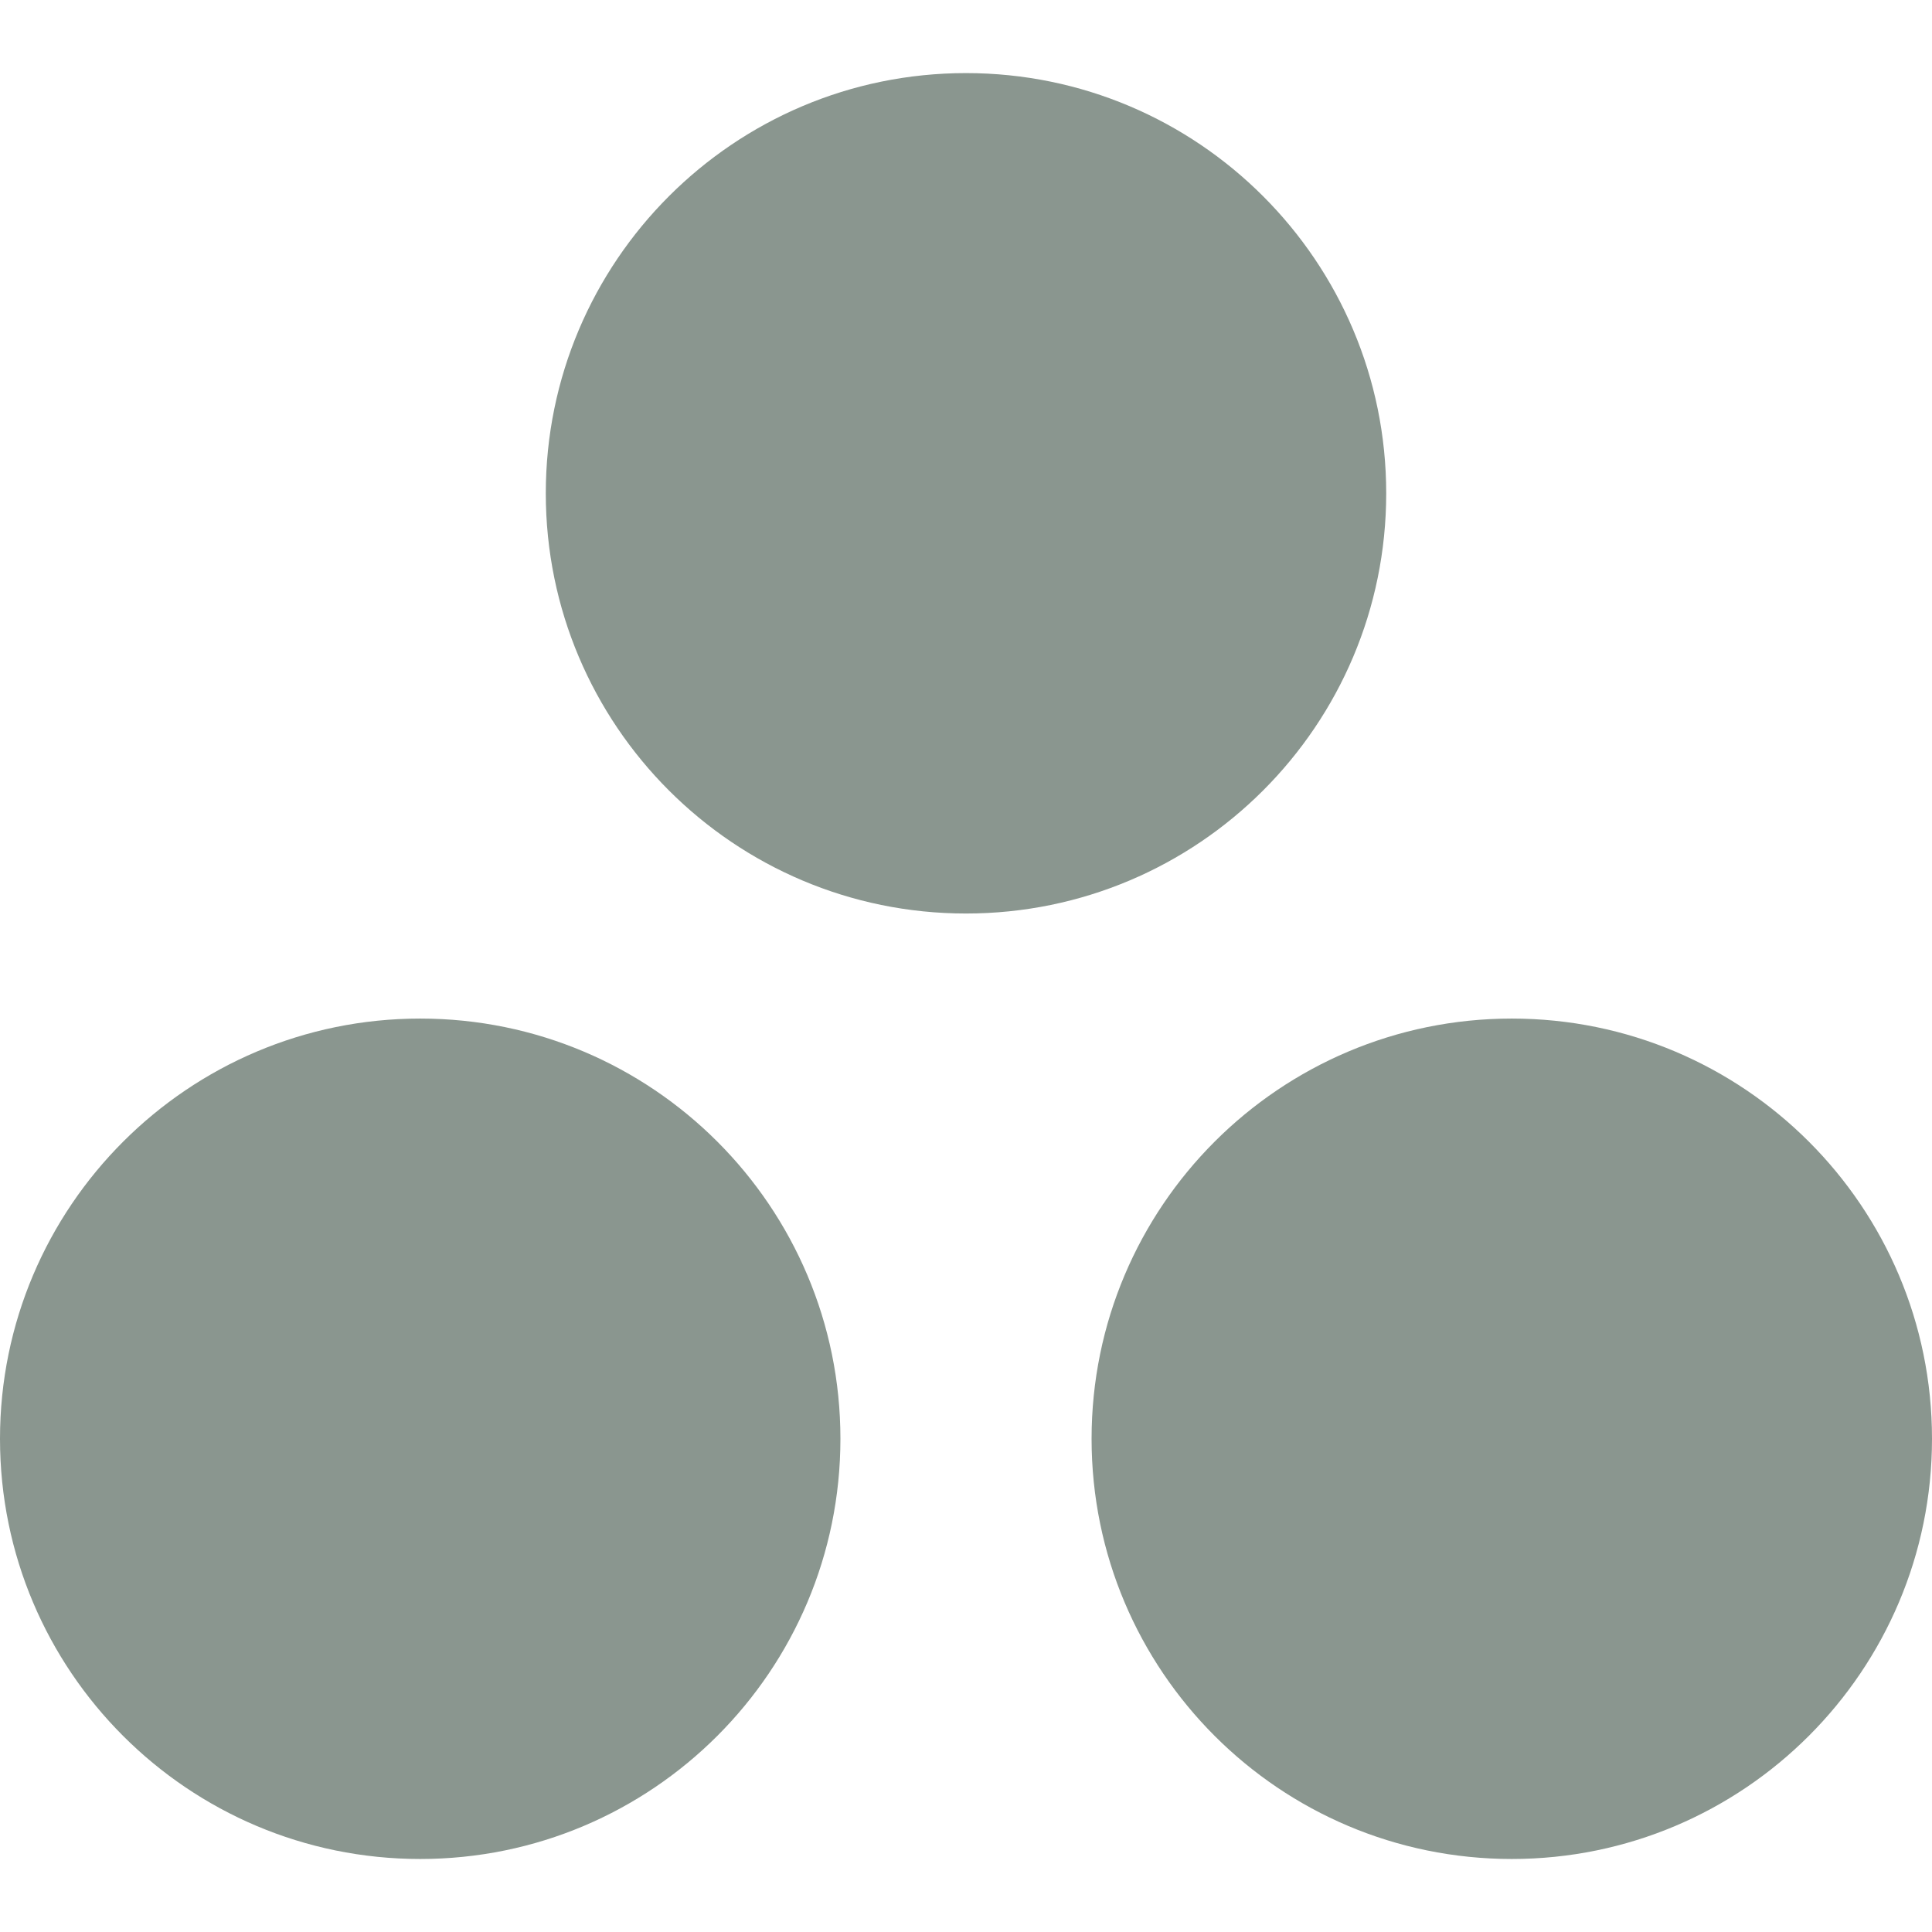
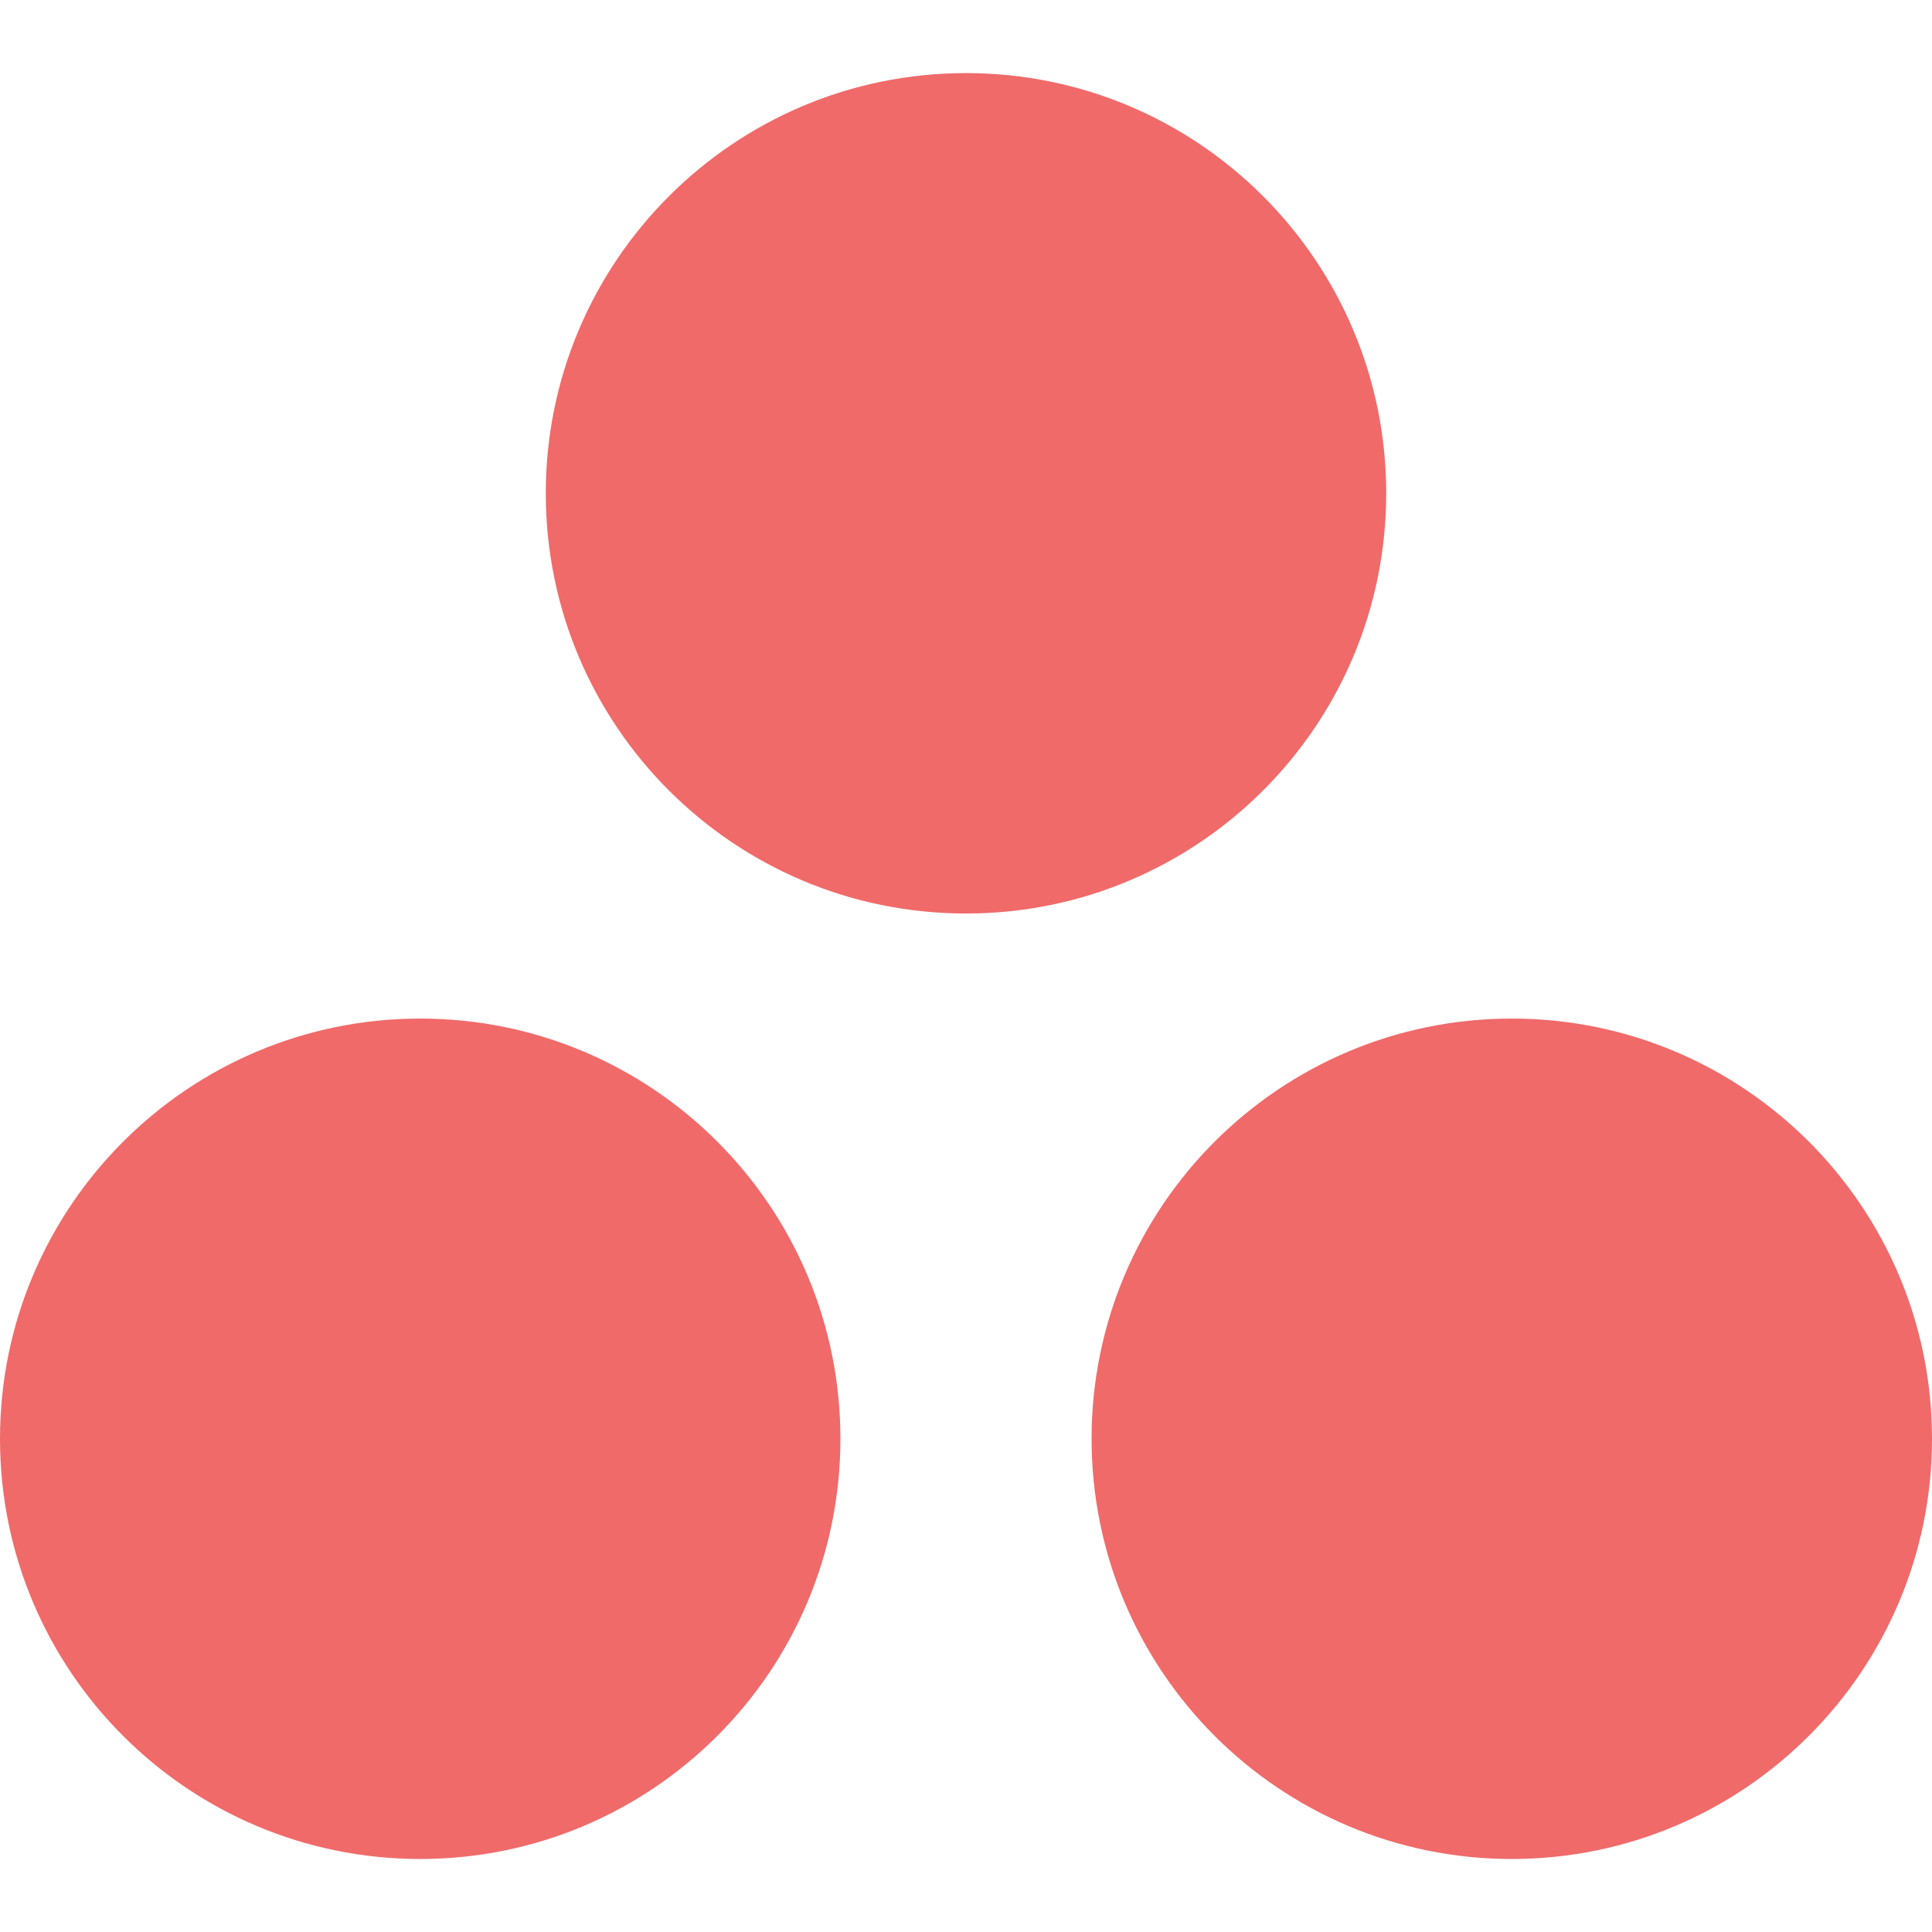
- <svg xmlns="http://www.w3.org/2000/svg" fill="#8A968F" role="img" viewBox="0 0 24 24">
-   <path d="M18.78 12.653c-2.882 0-5.22 2.336-5.22 5.22s2.338 5.22 5.22 5.22 5.22-2.34 5.22-5.22-2.336-5.22-5.22-5.22zm-13.56 0c-2.88 0-5.22 2.337-5.22 5.22s2.338 5.22 5.22 5.22 5.22-2.338 5.22-5.22-2.336-5.22-5.22-5.22zm12-6.525c0 2.883-2.337 5.22-5.22 5.22-2.882 0-5.22-2.337-5.22-5.22 0-2.88 2.338-5.22 5.22-5.22 2.883 0 5.22 2.34 5.22 5.22z" />
+ <svg xmlns="http://www.w3.org/2000/svg" viewBox="0 0 24 24" role="img">
+   <path fill="#F06A6A" d="M18.78 12.653c-2.882 0-5.22 2.336-5.22 5.22s2.338 5.22 5.22 5.22 5.22-2.34 5.22-5.22-2.336-5.22-5.22-5.22zm-13.56 0c-2.88 0-5.22 2.337-5.22 5.22s2.338 5.22 5.22 5.22 5.22-2.338 5.22-5.22-2.336-5.22-5.22-5.22zm12-6.525c0 2.883-2.337 5.22-5.22 5.22-2.882 0-5.22-2.337-5.22-5.22 0-2.88 2.338-5.22 5.22-5.22 2.883 0 5.22 2.34 5.22 5.22z" />
</svg>
